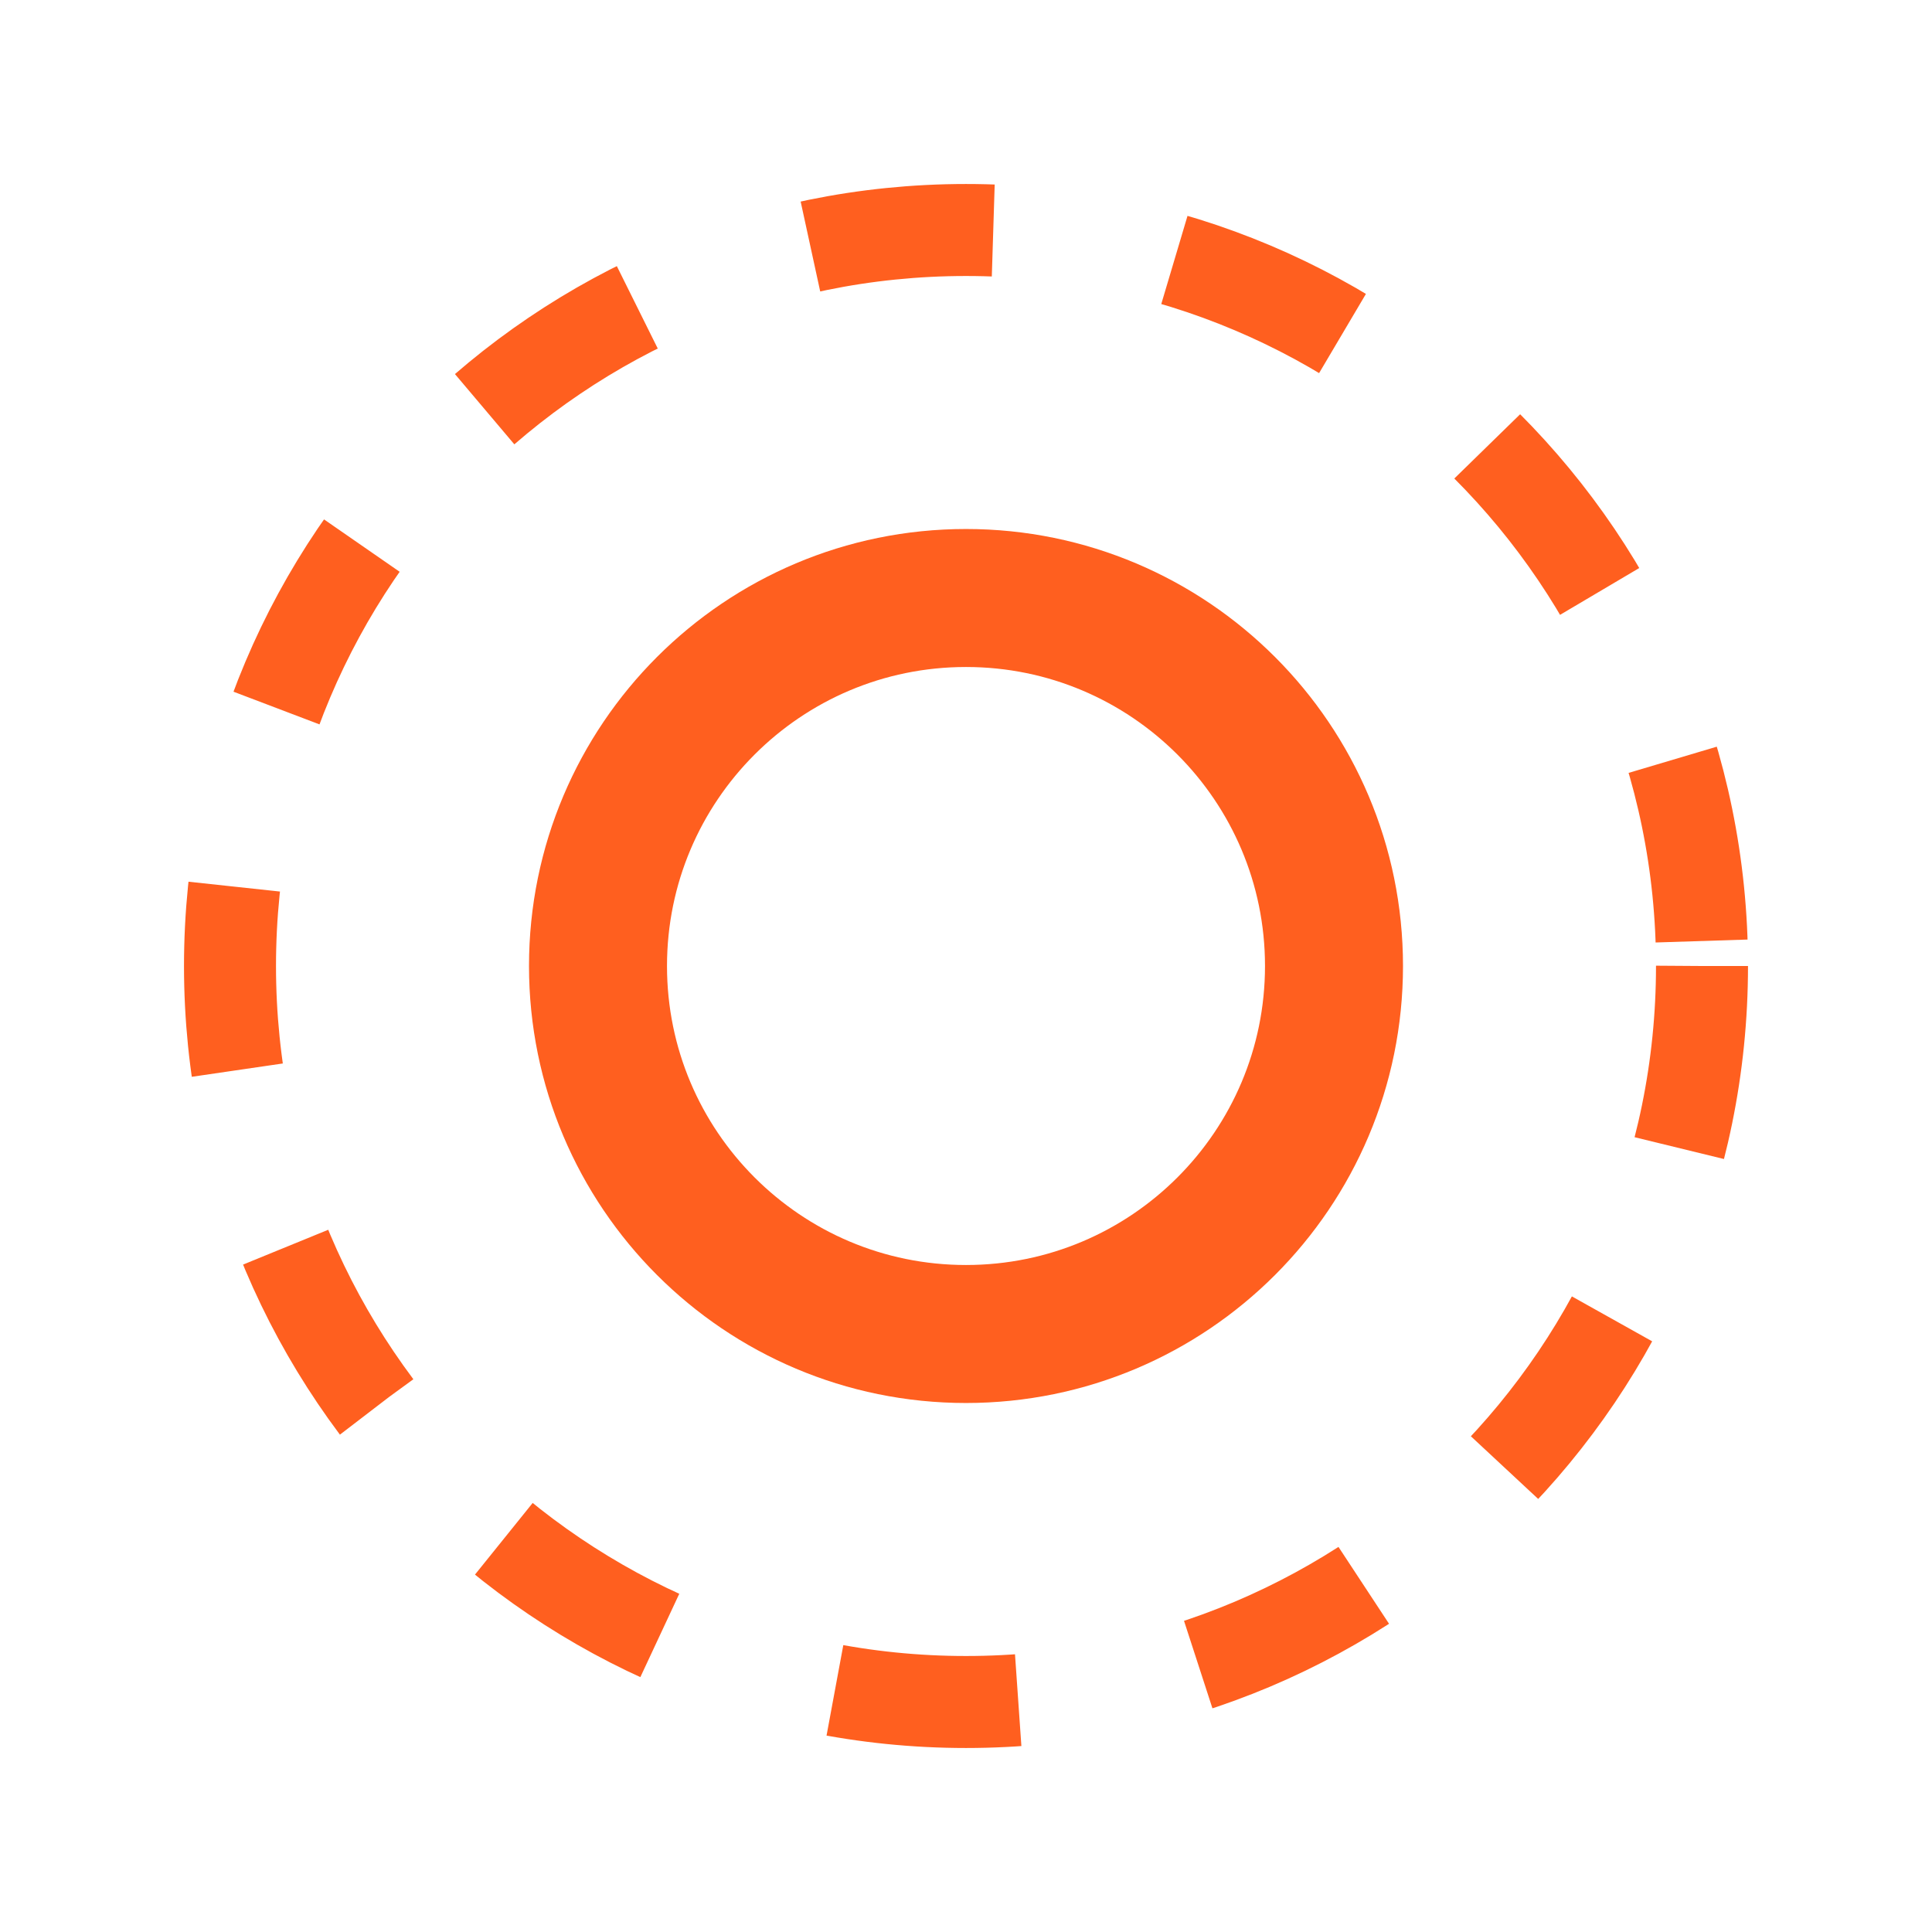
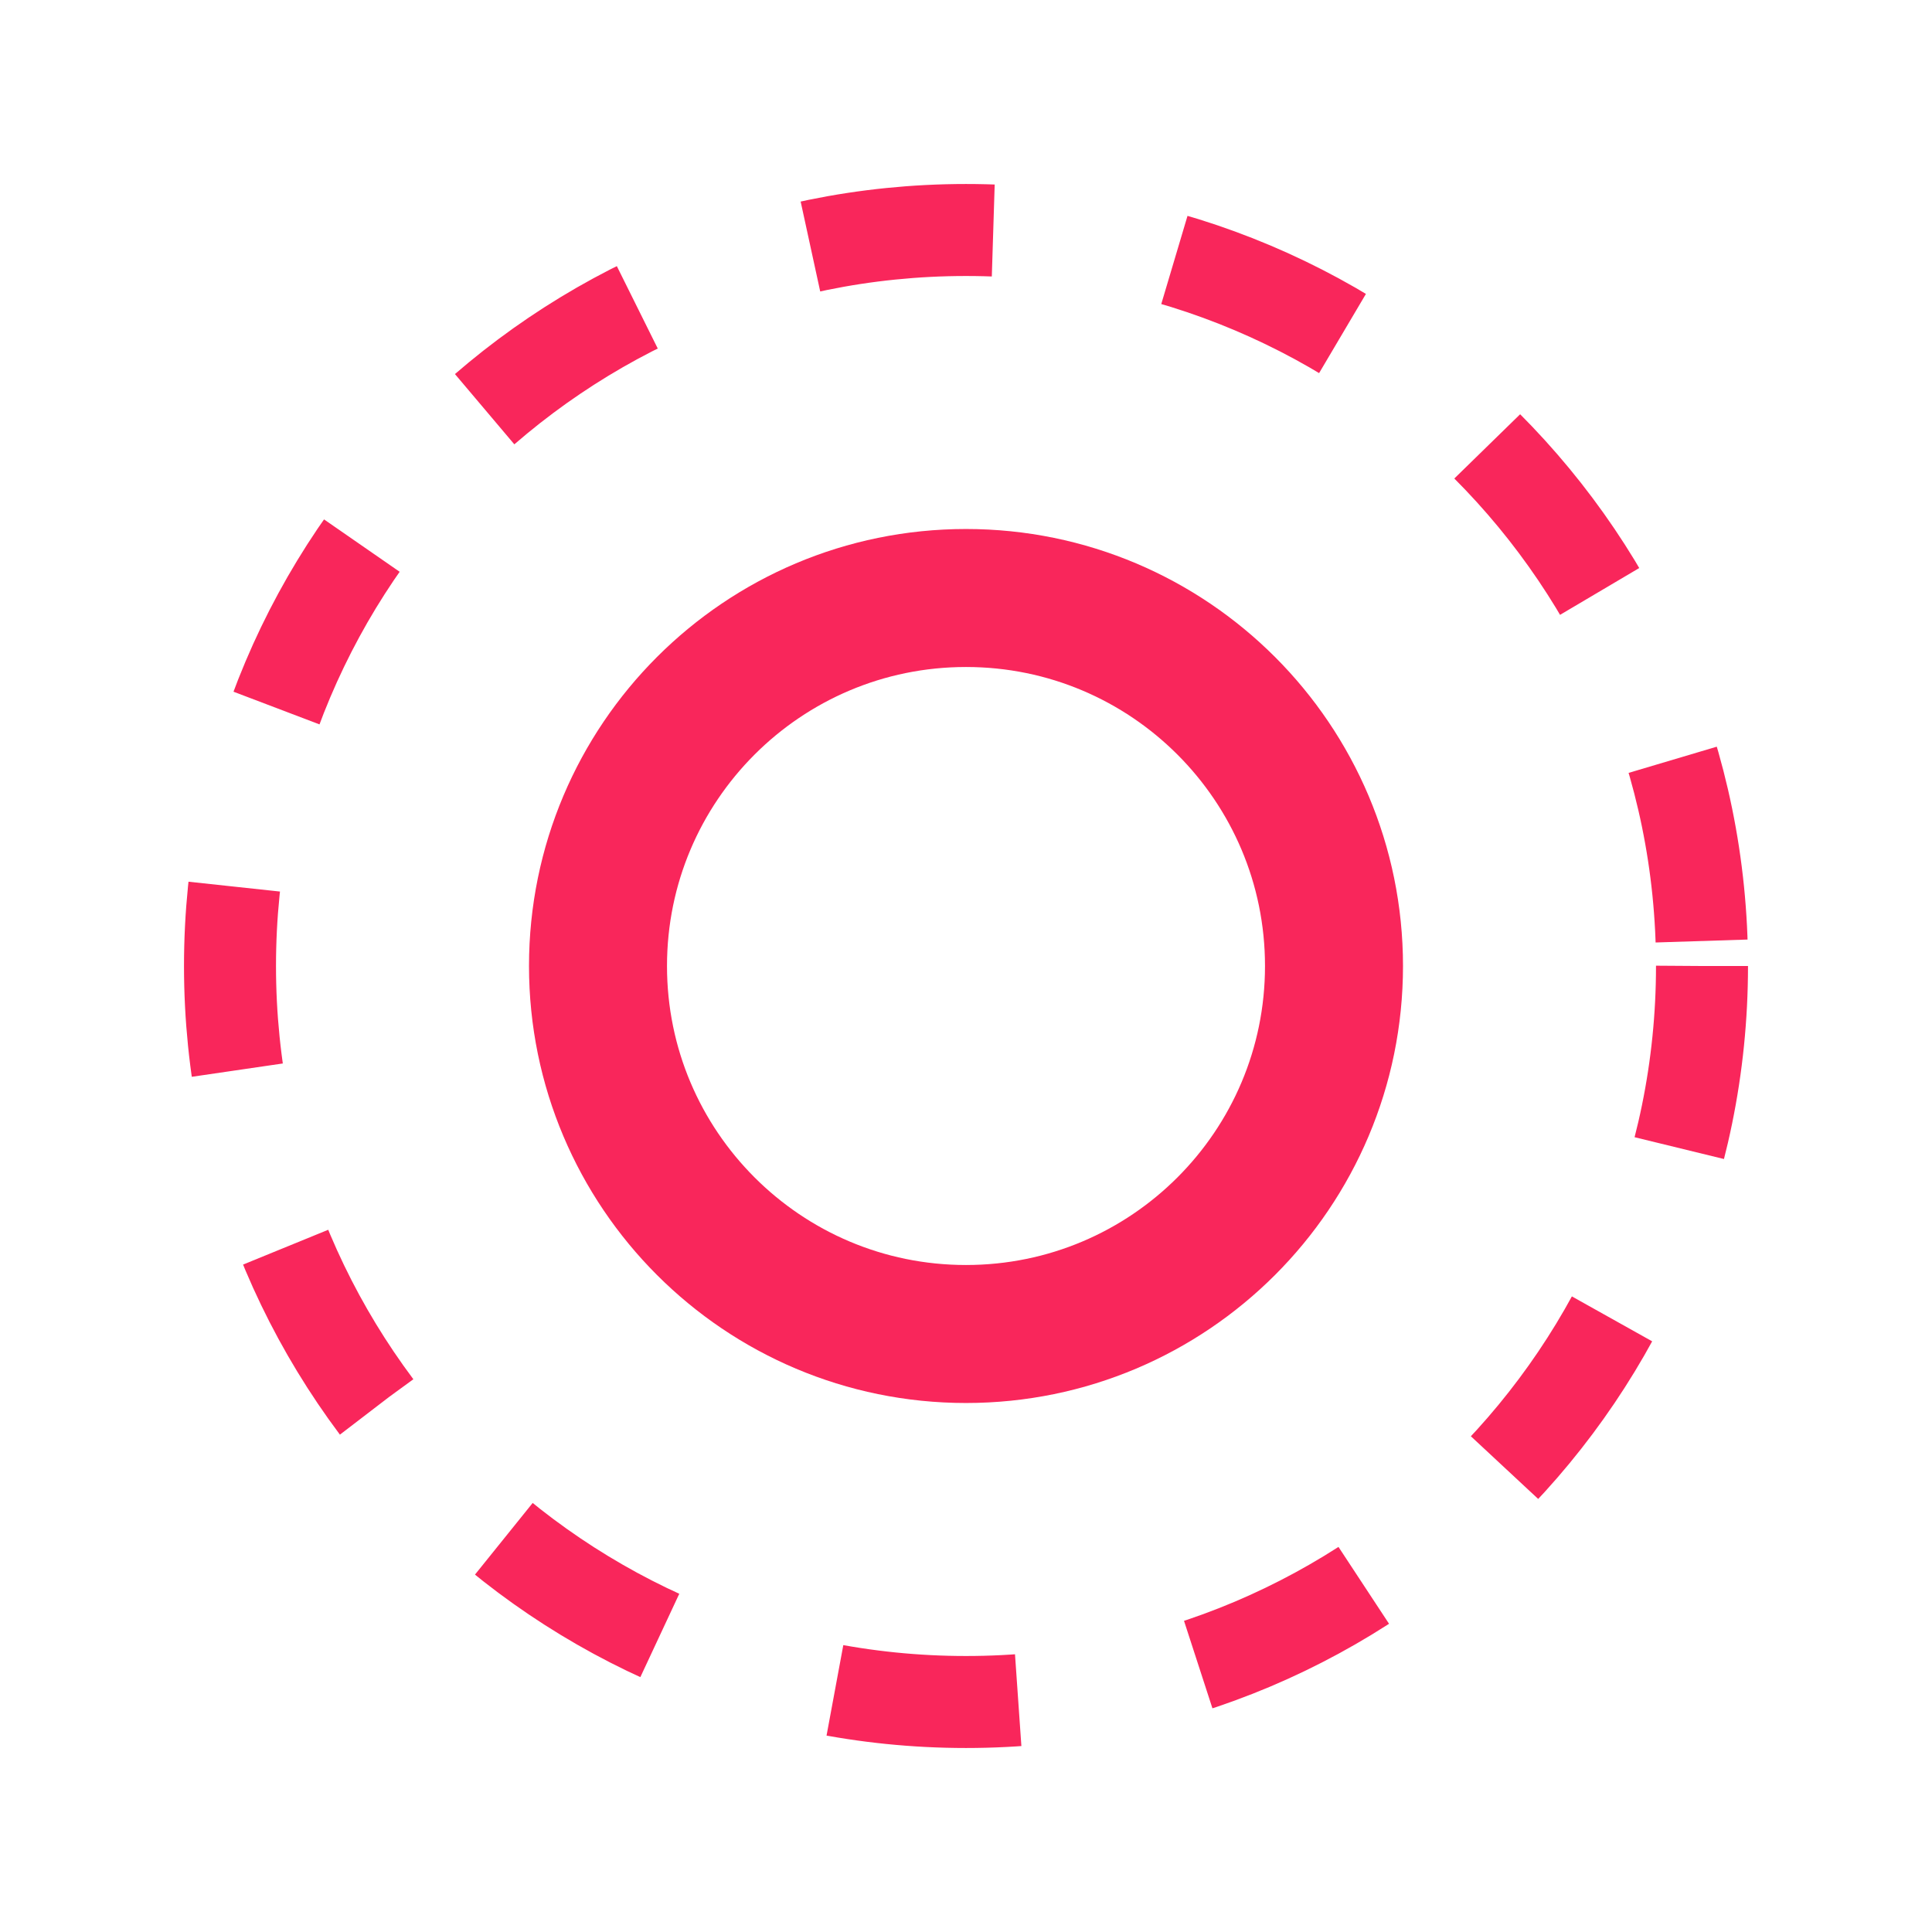
<svg xmlns="http://www.w3.org/2000/svg" width="21" height="21" viewBox="0 0 21 21" fill="none">
-   <circle cx="10.5" cy="10.5" r="4" stroke="#FF5F1F" stroke-width="1.5" fill="none" />
-   <circle cx="10.5" cy="10.5" r="8" stroke="#FF5F1F" stroke-width="1" fill="none" stroke-dasharray="2 2" />
+   <circle cx="10.5" cy="10.5" r="4" stroke="#F9265B" stroke-width="1.5" fill="none" />
+   <circle cx="10.5" cy="10.5" r="8" stroke="#F9265B" stroke-width="1" fill="none" stroke-dasharray="2 2" />
</svg>
